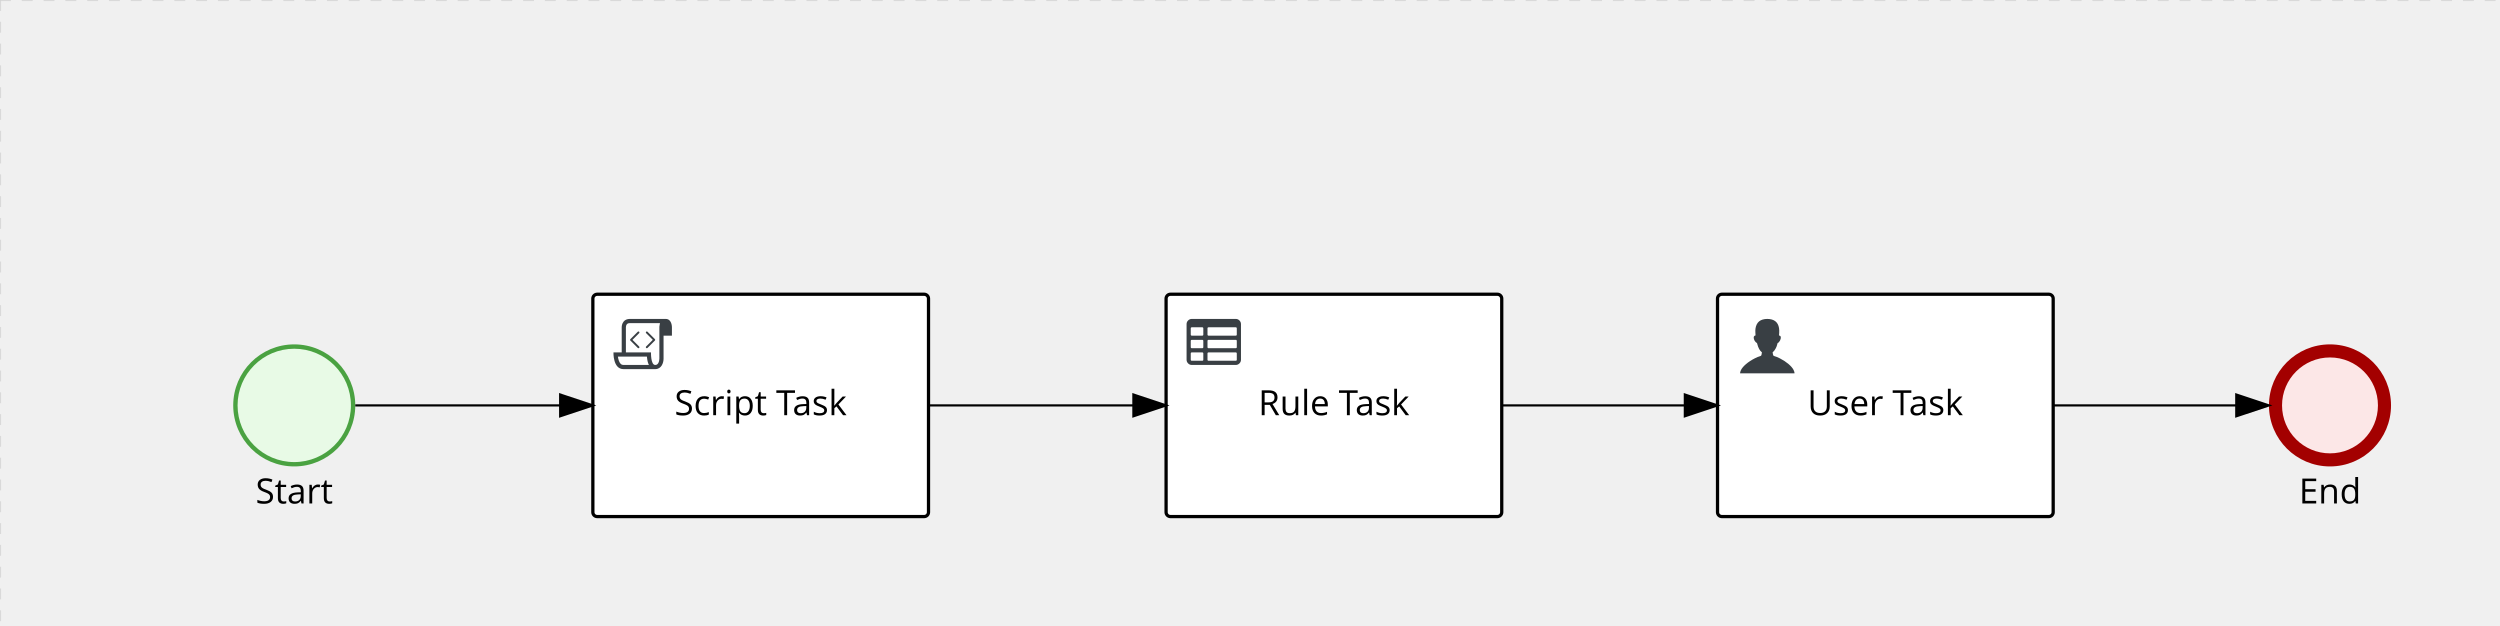
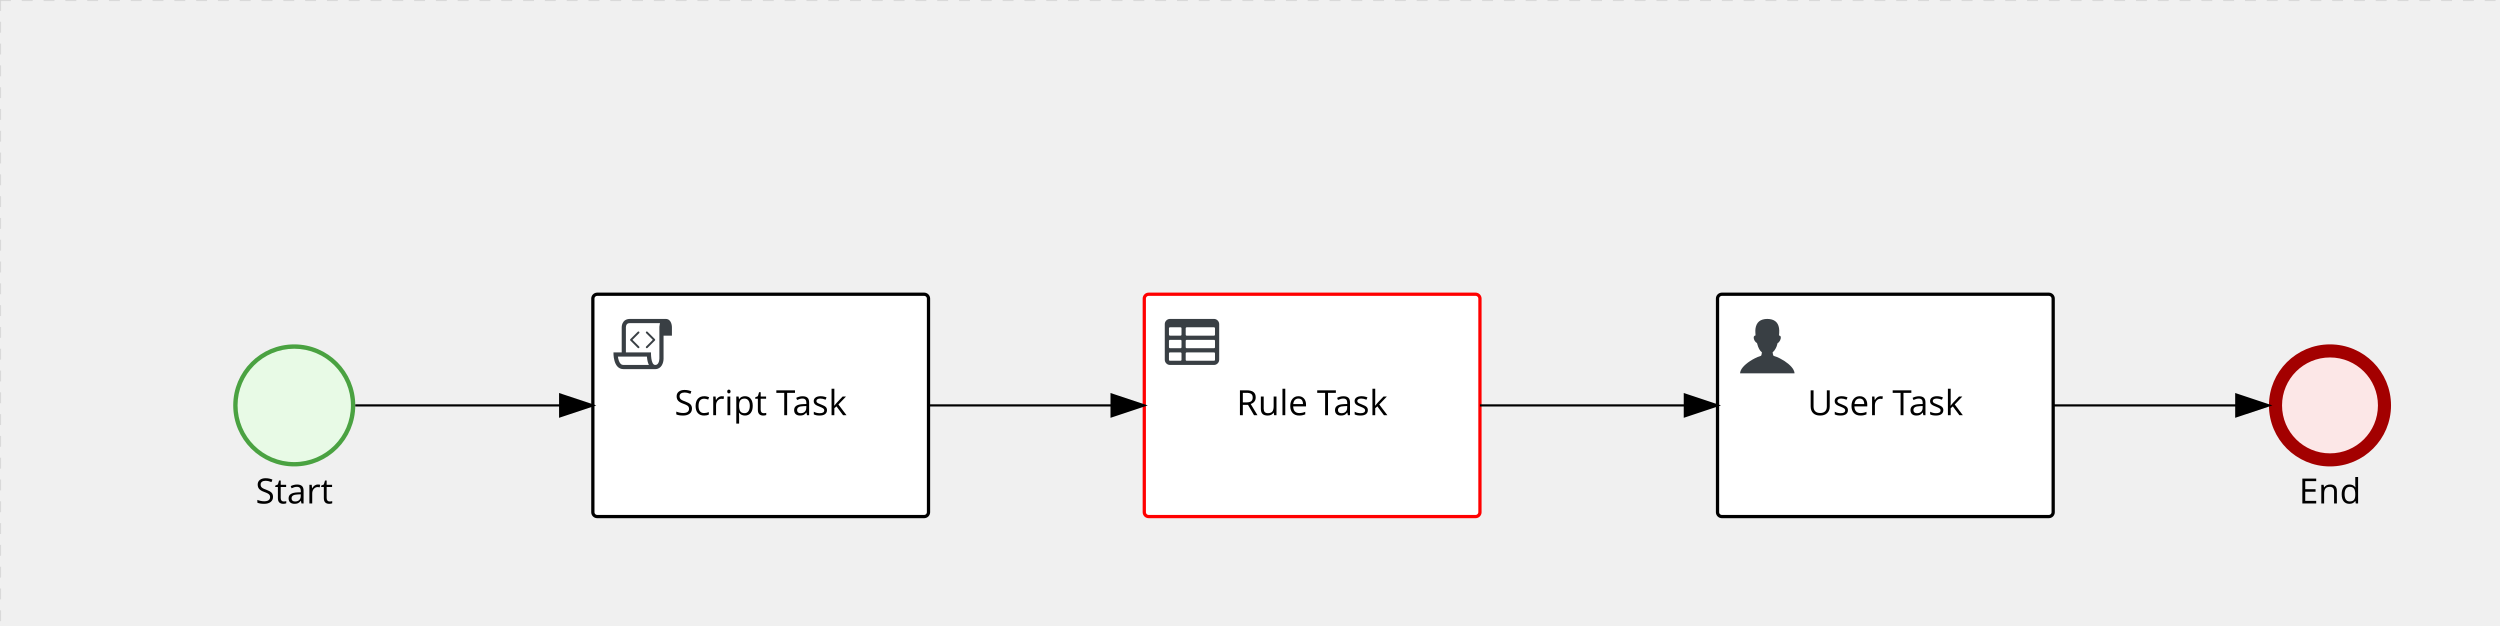
<svg xmlns="http://www.w3.org/2000/svg" version="1.1" width="1147" height="287" viewBox="0 0 1147 287">
  <defs />
  <g transform="matrix(1,0,0,1,0,0)">
    <g>
      <g>
        <g>
          <path fill="none" stroke="#d3d3d3" paint-order="fill stroke markers" d=" M 0 0 L 1200 0" stroke-miterlimit="10" stroke-opacity="0.8" stroke-dasharray="5" />
        </g>
        <g>
          <path fill="none" stroke="#d3d3d3" paint-order="fill stroke markers" d=" M 0 0 L 0 800" stroke-miterlimit="10" stroke-opacity="0.8" stroke-dasharray="5" />
        </g>
      </g>
      <g id="_704446CA-834E-478E-952C-0D453908C065" bpmn2nodeid="_704446CA-834E-478E-952C-0D453908C065" transform="matrix(1,0,0,1,107,158)">
        <g>
          <path fill="none" stroke="none" />
        </g>
        <g transform="matrix(0.125,0,0,0.125,0,0)">
          <g transform="matrix(1,0,0,1,0,0)">
            <path fill="#e8fae6" stroke="none" id="_704446CA-834E-478E-952C-0D453908C065?shapeType=BACKGROUND" paint-order="stroke fill markers" d=" M 0 0 M 444 224 C 444 263.9 434.2 300.8 414.4 334.5 C 394.7 368.2 368 394.9 334.4 414.5 C 300.8 434.1 263.9 444 224 444 C 184.1 444 147.2 434.2 113.5 414.4 C 79.8 394.7 53.1 368 33.5 334.4 C 13.9 300.8 4 263.9 4 224 C 4 184.1 13.8 147.2 33.6 113.5 C 53.4 79.8 80.1 53.1 113.6 33.5 C 147.1 13.9 184.1 4 224 4 C 263.9 4 300.8 13.8 334.5 33.6 C 368.2 53.4 394.9 80.1 414.5 113.6 C 434.1 147.1 444 184.1 444 224 Z" />
          </g>
          <g>
            <g transform="matrix(1,0,0,1,0,0)">
              <g transform="matrix(1,0,0,1,0,0)">
                <path fill="#4aa241" stroke="none" id="_704446CA-834E-478E-952C-0D453908C065?shapeType=BORDER&amp;renderType=FILL" paint-order="stroke fill markers" d=" M 0 0 M 224 0 C 100.3 0 0 100.3 0 224 C 0 347.7 100.3 448 224 448 C 347.7 448 448 347.7 448 224 C 448 100.3 347.7 0 224 0 Z M 0 0 M 224 432 C 109.1 432 16 338.9 16 224 C 16 109.1 109.1 16 224 16 C 338.9 16 432 109.1 432 224 C 432 338.9 338.9 432 224 432 Z" />
              </g>
            </g>
          </g>
        </g>
        <g transform="matrix(1,0,0,1,10.24609,61)">
          <text fill="#000000" stroke="none" font-family="Open Sans" font-size="12pt" font-style="normal" font-weight="normal" text-decoration="normal" x="17.754" y="12" text-anchor="middle" dominant-baseline="alphabetic">Start</text>
        </g>
      </g>
      <g id="_298CDCD1-D655-4883-ADE7-3E43CD2D1054" bpmn2nodeid="_298CDCD1-D655-4883-ADE7-3E43CD2D1054" transform="matrix(1,0,0,1,272,135)">
        <g>
          <path fill="none" stroke="none" />
        </g>
        <g transform="matrix(1,0,0,1,0,0)">
          <path fill="#ffffff" stroke="none" id="_298CDCD1-D655-4883-ADE7-3E43CD2D1054?shapeType=BACKGROUND" paint-order="stroke fill markers" d=" M 2 0 L 152 0 L 152 0 A 2 2 0 0 1 154 2 L 154 100 L 154 100 A 2 2 0 0 1 152 102 L 2 102 L 2 102 A 2 2 0 0 1 0 100 L 0 2 L 0 2 A 2 2 0 0 1 2 0 Z" />
        </g>
        <g transform="matrix(1,0,0,1,0,0)">
          <path fill="none" stroke="#000000" id="_298CDCD1-D655-4883-ADE7-3E43CD2D1054?shapeType=BORDER&amp;renderType=STROKE" paint-order="fill stroke markers" d=" M 2 0 L 152 0 L 152 0 A 2 2 0 0 1 154 2 L 154 100 L 154 100 A 2 2 0 0 1 152 102 L 2 102 L 2 102 A 2 2 0 0 1 0 100 L 0 2 L 0 2 A 2 2 0 0 1 2 0 Z" stroke-miterlimit="10" stroke-width="1.5" stroke-dasharray="" />
        </g>
        <g>
          <g transform="matrix(0.06,0,0,0.06,9.4,9.4)">
            <g transform="matrix(1,0,0,1,0,0)">
              <path fill="#393f44" stroke="none" id="_298CDCD1-D655-4883-ADE7-3E43CD2D1054undefined" paint-order="stroke fill markers" d=" M 0 0 M 197.3 130.2 C 194.4 127.3 189.6 127.3 186.7 130.2 L 130.2 186.7 C 127.3 189.6 127.3 194.4 130.2 197.3 L 186.7 253.8 C 188.1 255.3 190.1 256 192 256 C 193.9 256 195.9 255.3 197.3 253.7 C 200.2 250.8 200.2 246 197.3 243.1 L 146.2 192 L 197.3 140.8 C 200.2 137.9 200.2 133.1 197.3 130.2 Z" />
            </g>
            <g transform="matrix(1,0,0,1,0,0)">
              <path fill="#393f44" stroke="none" id="_298CDCD1-D655-4883-ADE7-3E43CD2D1054undefined" paint-order="stroke fill markers" d=" M 0 0 M 261.3 130.2 C 258.4 127.3 253.6 127.3 250.7 130.2 C 247.8 133.1 247.8 137.9 250.7 140.8 L 301.8 191.9 L 250.7 243 C 247.8 245.9 247.8 250.7 250.7 253.6 C 252.1 255.3 254.1 256 256 256 C 257.9 256 259.9 255.3 261.3 253.8 L 317.8 197.3 C 320.7 194.4 320.7 189.6 317.8 186.7 L 261.3 130.2 Z" />
            </g>
            <g transform="matrix(1,0,0,1,0,0)">
              <path fill="#393f44" stroke="none" id="_298CDCD1-D655-4883-ADE7-3E43CD2D1054undefined" paint-order="stroke fill markers" d=" M 0 0 M 400 32 C 400 32 152.8 32 128 32 C 62 32 64 96 64 96 L 64 288 L 1 288 C 1 288 -4 416 78 416 L 320 416 C 368 416 384 368 384 336 C 384 314.2 384 224.4 384 160 L 448 160 L 448 96 C 448 96 449 32 400 32 Z M 0 0 M 78 383.9 C 68.5 383.9 61.6 381.1 55.5 374.9 C 43.4 362.4 37.5 339.6 34.9 320 L 256.9 320 C 257.1 322.7 257.3 325.4 257.6 328.2 C 260 351.6 264.7 370.1 271.9 383.9 L 78 383.9 L 78 383.9 Z M 0 0 M 352 336 C 352 345.9 349.6 360.3 342.9 371 C 337.2 380.1 330.4 384 320 384 C 285 384 288 288 288 288 L 96 288 L 96 96 L 96 95.9 L 96 95.1 C 96 90.6 97.6 78.3 104.7 71.2 C 106.5 69.4 111.9 64 128 64 L 356.5 64 C 354.4 72.8 352.8 81.8 352.2 89.9 C 352.2 90.5 352.1 91.1 352.1 91.7 C 352.1 92 352.1 92.3 352.1 92.6 C 352 94.8 352 96 352 96 L 352 160 L 352 336 Z" />
            </g>
          </g>
        </g>
        <g transform="matrix(1,0,0,1,37.45703,43.5)">
          <text fill="#000000" stroke="none" font-family="Open Sans" font-size="12pt" font-style="normal" font-weight="normal" text-decoration="normal" x="39.543" y="12" text-anchor="middle" dominant-baseline="alphabetic">Script Task</text>
        </g>
      </g>
-       <g id="_A0133659-CAEA-47AF-A7B8-03618CFBE8D5" bpmn2nodeid="_A0133659-CAEA-47AF-A7B8-03618CFBE8D5" transform="matrix(1,0,0,1,535,135)">
-         <g>
-           <path fill="none" stroke="none" />
-         </g>
-         <g transform="matrix(1,0,0,1,0,0)">
-           <path fill="#ffffff" stroke="none" id="_A0133659-CAEA-47AF-A7B8-03618CFBE8D5?shapeType=BACKGROUND" paint-order="stroke fill markers" d=" M 2 0 L 152 0 L 152 0 A 2 2 0 0 1 154 2 L 154 100 L 154 100 A 2 2 0 0 1 152 102 L 2 102 L 2 102 A 2 2 0 0 1 0 100 L 0 2 L 0 2 A 2 2 0 0 1 2 0 Z" />
-         </g>
-         <g transform="matrix(1,0,0,1,0,0)">
-           <path fill="none" stroke="#000000" id="_A0133659-CAEA-47AF-A7B8-03618CFBE8D5?shapeType=BORDER&amp;renderType=STROKE" paint-order="fill stroke markers" d=" M 2 0 L 152 0 L 152 0 A 2 2 0 0 1 154 2 L 154 100 L 154 100 A 2 2 0 0 1 152 102 L 2 102 L 2 102 A 2 2 0 0 1 0 100 L 0 2 L 0 2 A 2 2 0 0 1 2 0 Z" stroke-miterlimit="10" stroke-width="1.5" stroke-dasharray="" />
-         </g>
-         <g>
-           <g transform="matrix(0.06,0,0,0.06,9.4,9.4)">
-             <g transform="matrix(1,0,0,1,0,0)">
-               <path fill="#393f44" stroke="none" id="_A0133659-CAEA-47AF-A7B8-03618CFBE8D5undefined" paint-order="stroke fill markers" d=" M 0 0 M 128 344 L 128 296 C 128 293.7 127.2 291.8 125.8 290.2 C 124.4 288.6 122.4 288 120 288 L 40 288 C 37.7 288 35.8 288.8 34.2 290.2 C 32.6 291.6 32 293.7 32 296 L 32 344 C 32 346.3 32.8 348.2 34.2 349.8 C 35.6 351.4 37.6 352 40 352 L 120 352 C 122.3 352 124.2 351.2 125.8 349.8 C 127.4 348.4 128 346.3 128 344 Z M 0 0 M 128 248 L 128 200 C 128 197.7 127.2 195.8 125.8 194.2 C 124.4 192.6 122.4 192 120 192 L 40 192 C 37.7 192 35.8 192.8 34.2 194.2 C 32.6 195.6 32 197.7 32 200 L 32 248 C 32 250.3 32.8 252.2 34.2 253.8 C 35.6 255.4 37.6 256 40 256 L 120 256 C 122.3 256 124.2 255.2 125.8 253.8 C 127.4 252.4 128 250.3 128 248 Z M 0 0 M 376 352 C 378.3 352 380.2 351.2 381.8 349.8 C 383.4 348.4 384 346.4 384 344 L 384 296 C 384 293.7 383.2 291.8 381.8 290.2 C 380.4 288.6 378.4 288 376 288 L 168 288 C 165.7 288 163.8 288.8 162.2 290.2 C 160.6 291.6 160 293.6 160 296 L 160 344 C 160 346.3 160.8 348.2 162.2 349.8 C 163.6 351.4 165.6 352 168 352 L 376 352 Z M 0 0 M 128 152 L 128 104 C 128 101.7 127.2 99.8 125.8 98.2 C 124.4 96.6 122.3 96 120 96 L 40 96 C 37.7 96 35.8 96.8 34.2 98.2 C 32.6 99.6 32 101.7 32 104 L 32 152 C 32 154.3 32.8 156.2 34.2 157.8 C 35.6 159.4 37.6 160 40 160 L 120 160 C 122.3 160 124.2 159.2 125.8 157.8 C 127.4 156.4 128 154.3 128 152 Z M 0 0 M 376 256 C 378.3 256 380.2 255.2 381.8 253.8 C 383.4 252.4 384 250.4 384 248 L 384 200 C 384 197.7 383.2 195.8 381.8 194.2 C 380.4 192.6 378.4 192 376 192 L 168 192 C 165.7 192 163.8 192.8 162.2 194.2 C 160.6 195.6 160 197.6 160 200 L 160 248 C 160 250.3 160.8 252.2 162.2 253.8 C 163.6 255.4 165.6 256 168 256 L 376 256 Z M 0 0 M 376 160 C 378.3 160 380.2 159.2 381.8 157.8 C 383.4 156.4 384 154.4 384 152 L 384 104 C 384 101.7 383.2 99.8 381.8 98.2 C 380.4 96.6 378.3 96 376 96 L 168 96 C 165.7 96 163.8 96.8 162.2 98.2 C 160.6 99.6 160 101.6 160 104 L 160 152 C 160 154.3 160.8 156.2 162.2 157.8 C 163.6 159.4 165.6 160 168 160 L 376 160 Z M 0 0 M 416 72 L 416 344 C 416 355 412.1 364.4 404.2 372.2 C 396.3 380 387 384 376 384 L 40 384 C 29 384 19.6 380.1 11.8 372.2 C 4 364.3 0 355 0 344 L 0 72 C 0 61 3.9 51.6 11.8 43.8 C 19.7 36 29 32 40 32 L 376 32 C 387 32 396.4 35.9 404.2 43.8 C 412 51.7 416 61 416 72 Z" />
-             </g>
-           </g>
-         </g>
-         <g transform="matrix(1,0,0,1,42.30469,43.5)">
-           <text fill="#000000" stroke="none" font-family="Open Sans" font-size="12pt" font-style="normal" font-weight="normal" text-decoration="normal" x="34.695" y="12" text-anchor="middle" dominant-baseline="alphabetic">Rule Task</text>
-         </g>
-       </g>
      <g id="_9B2A2908-B02B-4921-BA18-A151C3A1FB2E" bpmn2nodeid="_9B2A2908-B02B-4921-BA18-A151C3A1FB2E" transform="matrix(1,0,0,1,1041,158)">
        <g>
          <path fill="none" stroke="none" />
        </g>
        <g transform="matrix(0.125,0,0,0.125,0,0)">
          <g transform="matrix(1,0,0,1,0,0)">
            <path fill="#fce7e7" stroke="none" id="_9B2A2908-B02B-4921-BA18-A151C3A1FB2E?shapeType=BACKGROUND" paint-order="stroke fill markers" d=" M 0 0 M 444 224 C 444 263.9 434.2 300.8 414.4 334.5 C 394.7 368.2 368 394.9 334.4 414.5 C 300.8 434.1 263.9 444 224 444 C 184.1 444 147.2 434.2 113.5 414.4 C 79.8 394.7 53.1 368 33.5 334.4 C 13.9 300.8 4 263.9 4 224 C 4 184.1 13.8 147.2 33.6 113.5 C 53.4 79.8 80.1 53.1 113.6 33.5 C 147.1 13.9 184.1 4 224 4 C 263.9 4 300.8 13.8 334.5 33.6 C 368.2 53.4 394.9 80.1 414.5 113.6 C 434.1 147.1 444 184.1 444 224 Z" />
          </g>
          <g>
            <g transform="matrix(1,0,0,1,0,0)">
              <g transform="matrix(1,0,0,1,0,0)">
                <path fill="#a30000" stroke="none" id="_9B2A2908-B02B-4921-BA18-A151C3A1FB2E?shapeType=BORDER&amp;renderType=FILL" paint-order="stroke fill markers" d=" M 0 0 M 224 0 C 100.3 0 0 100.3 0 224 C 0 347.7 100.3 448 224 448 C 347.7 448 448 347.7 448 224 C 448 100.3 347.7 0 224 0 Z M 0 0 M 224 400 C 126.8 400 48 321.2 48 224 C 48 126.8 126.8 48 224 48 C 321.2 48 400 126.8 400 224 C 400 321.2 321.2 400 224 400 Z" />
              </g>
            </g>
          </g>
        </g>
        <g transform="matrix(1,0,0,1,13.73828,61)">
          <text fill="#000000" stroke="none" font-family="Open Sans" font-size="12pt" font-style="normal" font-weight="normal" text-decoration="normal" x="14.262" y="12" text-anchor="middle" dominant-baseline="alphabetic">End</text>
        </g>
      </g>
      <g id="_14B3BAFB-F7A3-4E71-A2D6-E226E3C29D00" bpmn2nodeid="_14B3BAFB-F7A3-4E71-A2D6-E226E3C29D00" transform="matrix(1,0,0,1,788,135)">
        <g>
          <path fill="none" stroke="none" />
        </g>
        <g transform="matrix(1,0,0,1,0,0)">
          <path fill="#ffffff" stroke="none" id="_14B3BAFB-F7A3-4E71-A2D6-E226E3C29D00?shapeType=BACKGROUND" paint-order="stroke fill markers" d=" M 2 0 L 152 0 L 152 0 A 2 2 0 0 1 154 2 L 154 100 L 154 100 A 2 2 0 0 1 152 102 L 2 102 L 2 102 A 2 2 0 0 1 0 100 L 0 2 L 0 2 A 2 2 0 0 1 2 0 Z" />
        </g>
        <g transform="matrix(1,0,0,1,0,0)">
-           <path fill="none" stroke="#000000" id="_14B3BAFB-F7A3-4E71-A2D6-E226E3C29D00?shapeType=BORDER&amp;renderType=STROKE" paint-order="fill stroke markers" d=" M 2 0 L 152 0 L 152 0 A 2 2 0 0 1 154 2 L 154 100 L 154 100 A 2 2 0 0 1 152 102 L 2 102 L 2 102 A 2 2 0 0 1 0 100 L 0 2 L 0 2 A 2 2 0 0 1 2 0 Z" stroke-miterlimit="10" stroke-width="1.5" stroke-dasharray="" />
+           <path fill="none" stroke="rgb(0,0,0)" id="_14B3BAFB-F7A3-4E71-A2D6-E226E3C29D00?shapeType=BORDER&amp;renderType=STROKE" paint-order="fill stroke markers" d=" M 2 0 L 152 0 L 152 0 A 2 2 0 0 1 154 2 L 154 100 L 154 100 A 2 2 0 0 1 152 102 L 2 102 L 2 102 A 2 2 0 0 1 0 100 L 0 2 L 0 2 A 2 2 0 0 1 2 0 Z" stroke-miterlimit="10" stroke-width="1.5" stroke-dasharray="" />
        </g>
        <g>
          <g transform="matrix(0.06,0,0,0.06,9.4,9.4)">
            <g transform="matrix(1,0,0,1,0,0)">
              <path fill="#393f44" stroke="none" id="_14B3BAFB-F7A3-4E71-A2D6-E226E3C29D00undefined" paint-order="stroke fill markers" d=" M 0 0 M 16 445.21 C 16 440.869 18.784 431.129 22.001 424.217 C 35.768 394.64 77.283 359.28 129 333.084 C 144.516 325.224 157.347 319.964 167.807 317.174 C 171.932 316.074 175.729 314.414 176.525 313.363 C 178.894 310.234 180.914 302.908 181.727 294.5 L 182.5 286.5 L 178.507 283.455 C 166.303 274.146 154.284 251.678 148.04 226.5 C 145.611 216.707 145.056 215.462 142.984 215.158 C 141.703 214.97 138.083 212.243 134.939 209.099 C 123.233 197.393 116.891 177.376 121.44 166.49 C 123.002 162.751 128.155 159.01 131.75 159.004 C 134.448 159 134.471 158.603 132.914 138.788 C 130.927 113.496 134.279 92.265 143.132 74.076 C 152.232 55.38 167.569 42.882 189.049 36.66 C 210.203 30.532 237.797 30.532 258.951 36.66 C 300.042 48.563 318.958 83.806 314.955 141 C 314.32 150.075 313.624 157.788 313.409 158.14 C 313.194 158.493 314.575 159.073 316.479 159.43 C 328.929 161.766 330.986 177.018 321.496 196.621 C 316.903 206.109 309.357 214.508 304.817 215.185 C 303.023 215.453 302.293 217.146 299.943 226.5 C 296.659 239.567 294.474 245.305 287.948 257.995 C 282.491 268.606 273.035 281.109 268.108 284.229 L 264.871 286.278 L 265.518 292.889 C 266.345 301.33 268.639 309.871 270.877 312.837 C 272.067 314.415 275.002 315.79 280.063 317.139 C 291.069 320.075 303.617 325.274 321 334.102 C 369.815 358.891 410.848 393.758 425.032 422.5 C 429.07 430.682 432 440.232 432 445.21 L 432 448 L 224 448 L 16 448 L 16 445.21 Z" />
            </g>
          </g>
        </g>
        <g transform="matrix(1,0,0,1,4.04,13.68)">
          <g transform="matrix(0.04,0,0,0.04,63.36,69.12)">
            <g transform="matrix(1,0,0,1,0,0)">
              <path fill="none" stroke="none" />
            </g>
            <g transform="matrix(1,0,0,1,0,0)">
              <path fill="none" stroke="none" />
            </g>
          </g>
        </g>
        <g transform="matrix(1,0,0,1,41.27734,43.5)">
          <text fill="#000000" stroke="none" font-family="Open Sans" font-size="12pt" font-style="normal" font-weight="normal" text-decoration="normal" x="35.723" y="12" text-anchor="middle" dominant-baseline="alphabetic">User Task</text>
        </g>
      </g>
      <g id="_5DB6352E-A116-4B28-9D1F-599E8612F80C" bpmn2nodeid="_5DB6352E-A116-4B28-9D1F-599E8612F80C">
        <g>
          <path fill="none" stroke="#000000" paint-order="fill stroke markers" d=" M 163 186 L 257 186" stroke-miterlimit="10" stroke-dasharray="" />
        </g>
        <g transform="matrix(1,0,0,1,163,186)" />
        <g transform="matrix(6.123233995736766e-17,1,-1,6.123233995736766e-17,272,181)">
          <path fill="#000000" stroke="#000000" paint-order="fill stroke markers" d=" M 10 15 L 0 15 L 5 0 Z" stroke-miterlimit="10" stroke-dasharray="" />
        </g>
        <g transform="matrix(1,0,0,1,163,176)" />
      </g>
-       <g id="_85F5B3DA-7DEF-43D0-A53C-47E3D10F4BB3" bpmn2nodeid="_85F5B3DA-7DEF-43D0-A53C-47E3D10F4BB3">
-         <g>
-           <path fill="none" stroke="#000000" paint-order="fill stroke markers" d=" M 426 186 L 520 186" stroke-miterlimit="10" stroke-dasharray="" />
-         </g>
-         <g transform="matrix(1,0,0,1,426,186)" />
-         <g transform="matrix(6.123233995736766e-17,1,-1,6.123233995736766e-17,535,181)">
-           <path fill="#000000" stroke="#000000" paint-order="fill stroke markers" d=" M 10 15 L 0 15 L 5 0 Z" stroke-miterlimit="10" stroke-dasharray="" />
-         </g>
-         <g transform="matrix(1,0,0,1,426,176)" />
-       </g>
-       <g id="_4F9D6685-17C4-468E-B063-F2F4F27EFF83" bpmn2nodeid="_4F9D6685-17C4-468E-B063-F2F4F27EFF83">
-         <g>
-           <path fill="none" stroke="#000000" paint-order="fill stroke markers" d=" M 689 186 L 773 186" stroke-miterlimit="10" stroke-dasharray="" />
-         </g>
-         <g transform="matrix(1,0,0,1,689,186)" />
-         <g transform="matrix(6.123233995736766e-17,1,-1,6.123233995736766e-17,788,181)">
-           <path fill="#000000" stroke="#000000" paint-order="fill stroke markers" d=" M 10 15 L 0 15 L 5 0 Z" stroke-miterlimit="10" stroke-dasharray="" />
-         </g>
-         <g transform="matrix(1,0,0,1,689,176)" />
-       </g>
      <g id="_B5AC85F8-90F5-468F-AC21-3F85D2105744" bpmn2nodeid="_B5AC85F8-90F5-468F-AC21-3F85D2105744">
        <g>
          <path fill="none" stroke="#000000" paint-order="fill stroke markers" d=" M 942 186 L 1026 186" stroke-miterlimit="10" stroke-dasharray="" />
        </g>
        <g transform="matrix(1,0,0,1,942,186)" />
        <g transform="matrix(6.123233995736766e-17,1,-1,6.123233995736766e-17,1041,181)">
          <path fill="#000000" stroke="#000000" paint-order="fill stroke markers" d=" M 10 15 L 0 15 L 5 0 Z" stroke-miterlimit="10" stroke-dasharray="" />
        </g>
        <g transform="matrix(1,0,0,1,942,176)" />
      </g>
      <g transform="matrix(1,0,0,1,107,158)" />
      <g transform="matrix(1,0,0,1,272,135)" />
      <g transform="matrix(1,0,0,1,1041,158)" />
      <g transform="matrix(1,0,0,1,788,135)" />
-       <g transform="matrix(1,0,0,1,535,135)" />
+       <g id="_02751D51-6446-4BCC-BCD9-DA3EADF8CD3A" bpmn2nodeid="_02751D51-6446-4BCC-BCD9-DA3EADF8CD3A" transform="matrix(1,0,0,1,525,135)">
+         <g>
+           <path fill="none" stroke="none" />
+         </g>
+         <g transform="matrix(1,0,0,1,0,0)">
+           <path fill="#ffffff" stroke="none" id="_02751D51-6446-4BCC-BCD9-DA3EADF8CD3A?shapeType=BACKGROUND" paint-order="stroke fill markers" d=" M 2 0 L 152 0 L 152 0 A 2 2 0 0 1 154 2 L 154 100 L 154 100 A 2 2 0 0 1 152 102 L 2 102 L 2 102 A 2 2 0 0 1 0 100 L 0 2 L 0 2 A 2 2 0 0 1 2 0 Z" />
+         </g>
+         <g transform="matrix(1,0,0,1,0,0)">
+           <path fill="none" stroke="rgb(255,0,0)" id="_02751D51-6446-4BCC-BCD9-DA3EADF8CD3A?shapeType=BORDER&amp;renderType=STROKE" paint-order="fill stroke markers" d=" M 2 0 L 152 0 L 152 0 A 2 2 0 0 1 154 2 L 154 100 L 154 100 A 2 2 0 0 1 152 102 L 2 102 L 2 102 A 2 2 0 0 1 0 100 L 0 2 L 0 2 A 2 2 0 0 1 2 0 Z" stroke-miterlimit="10" stroke-width="1.5" stroke-dasharray="" />
+         </g>
+         <g>
+           <g transform="matrix(0.06,0,0,0.06,9.4,9.4)">
+             <g transform="matrix(1,0,0,1,0,0)">
+               <path fill="#393f44" stroke="none" id="_02751D51-6446-4BCC-BCD9-DA3EADF8CD3Aundefined" paint-order="stroke fill markers" d=" M 0 0 M 128 344 L 128 296 C 128 293.7 127.2 291.8 125.8 290.2 C 124.4 288.6 122.4 288 120 288 L 40 288 C 37.7 288 35.8 288.8 34.2 290.2 C 32.6 291.6 32 293.7 32 296 L 32 344 C 32 346.3 32.8 348.2 34.2 349.8 C 35.6 351.4 37.6 352 40 352 L 120 352 C 122.3 352 124.2 351.2 125.8 349.8 C 127.4 348.4 128 346.3 128 344 Z M 0 0 M 128 248 L 128 200 C 128 197.7 127.2 195.8 125.8 194.2 C 124.4 192.6 122.4 192 120 192 L 40 192 C 37.7 192 35.8 192.8 34.2 194.2 C 32.6 195.6 32 197.7 32 200 L 32 248 C 32 250.3 32.8 252.2 34.2 253.8 C 35.6 255.4 37.6 256 40 256 L 120 256 C 122.3 256 124.2 255.2 125.8 253.8 C 127.4 252.4 128 250.3 128 248 Z M 0 0 M 376 352 C 378.3 352 380.2 351.2 381.8 349.8 C 383.4 348.4 384 346.4 384 344 L 384 296 C 384 293.7 383.2 291.8 381.8 290.2 C 380.4 288.6 378.4 288 376 288 L 168 288 C 165.7 288 163.8 288.8 162.2 290.2 C 160.6 291.6 160 293.6 160 296 L 160 344 C 160 346.3 160.8 348.2 162.2 349.8 C 163.6 351.4 165.6 352 168 352 L 376 352 Z M 0 0 M 128 152 L 128 104 C 128 101.7 127.2 99.8 125.8 98.2 C 124.4 96.6 122.3 96 120 96 L 40 96 C 37.7 96 35.8 96.8 34.2 98.2 C 32.6 99.6 32 101.7 32 104 L 32 152 C 32 154.3 32.8 156.2 34.2 157.8 C 35.6 159.4 37.6 160 40 160 L 120 160 C 122.3 160 124.2 159.2 125.8 157.8 C 127.4 156.4 128 154.3 128 152 Z M 0 0 M 376 256 C 378.3 256 380.2 255.2 381.8 253.8 C 383.4 252.4 384 250.4 384 248 L 384 200 C 384 197.7 383.2 195.8 381.8 194.2 C 380.4 192.6 378.4 192 376 192 L 168 192 C 165.7 192 163.8 192.8 162.2 194.2 C 160.6 195.6 160 197.6 160 200 L 160 248 C 160 250.3 160.8 252.2 162.2 253.8 C 163.6 255.4 165.6 256 168 256 L 376 256 Z M 0 0 M 376 160 C 378.3 160 380.2 159.2 381.8 157.8 C 383.4 156.4 384 154.4 384 152 L 384 104 C 384 101.7 383.2 99.8 381.8 98.2 C 380.4 96.6 378.3 96 376 96 L 168 96 C 165.7 96 163.8 96.8 162.2 98.2 C 160.6 99.6 160 101.6 160 104 L 160 152 C 160 154.3 160.8 156.2 162.2 157.8 C 163.6 159.4 165.6 160 168 160 L 376 160 Z M 0 0 M 416 72 L 416 344 C 416 355 412.1 364.4 404.2 372.2 C 396.3 380 387 384 376 384 L 40 384 C 29 384 19.6 380.1 11.8 372.2 C 4 364.3 0 355 0 344 L 0 72 C 0 61 3.9 51.6 11.8 43.8 C 19.7 36 29 32 40 32 L 376 32 C 387 32 396.4 35.9 404.2 43.8 C 412 51.7 416 61 416 72 Z" />
+             </g>
+           </g>
+         </g>
+         <g transform="matrix(1,0,0,1,42.30469,43.5)">
+           <text fill="#000000" stroke="none" font-family="Open Sans" font-size="12pt" font-style="normal" font-weight="normal" text-decoration="normal" x="34.695" y="12" text-anchor="middle" dominant-baseline="alphabetic">Rule Task</text>
+         </g>
+       </g>
+       <g id="_217691EF-C300-4ED1-A4F3-220D91F9C3C3" bpmn2nodeid="_217691EF-C300-4ED1-A4F3-220D91F9C3C3">
+         <g>
+           <path fill="none" stroke="rgb(0,0,0)" paint-order="fill stroke markers" d=" M 679 186 L 773 186" stroke-miterlimit="10" stroke-dasharray="" />
+         </g>
+         <g transform="matrix(1,0,0,1,679,186)" />
+         <g transform="matrix(6.123233995736766e-17,1,-1,6.123233995736766e-17,788,181)">
+           <path fill="rgb(0,0,0)" stroke="rgb(0,0,0)" paint-order="fill stroke markers" d=" M 10 15 L 0 15 L 5 0 Z" stroke-miterlimit="10" stroke-dasharray="" />
+         </g>
+         <g transform="matrix(1,0,0,1,679,176)" />
+       </g>
+       <g id="_85F5B3DA-7DEF-43D0-A53C-47E3D10F4BB3" bpmn2nodeid="_85F5B3DA-7DEF-43D0-A53C-47E3D10F4BB3">
+         <g>
+           <path fill="none" stroke="rgb(0,0,0)" paint-order="fill stroke markers" d=" M 426 186 L 510 186" stroke-miterlimit="10" stroke-dasharray="" />
+         </g>
+         <g transform="matrix(1,0,0,1,426,186)" />
+         <g transform="matrix(6.123233995736766e-17,1,-1,6.123233995736766e-17,525,181)">
+           <path fill="rgb(0,0,0)" stroke="rgb(0,0,0)" paint-order="fill stroke markers" d=" M 10 15 L 0 15 L 5 0 Z" stroke-miterlimit="10" stroke-dasharray="" />
+         </g>
+         <g transform="matrix(1,0,0,1,426,176)" />
+       </g>
+       <g transform="matrix(1,0,0,1,525,135)" />
    </g>
  </g>
</svg>
